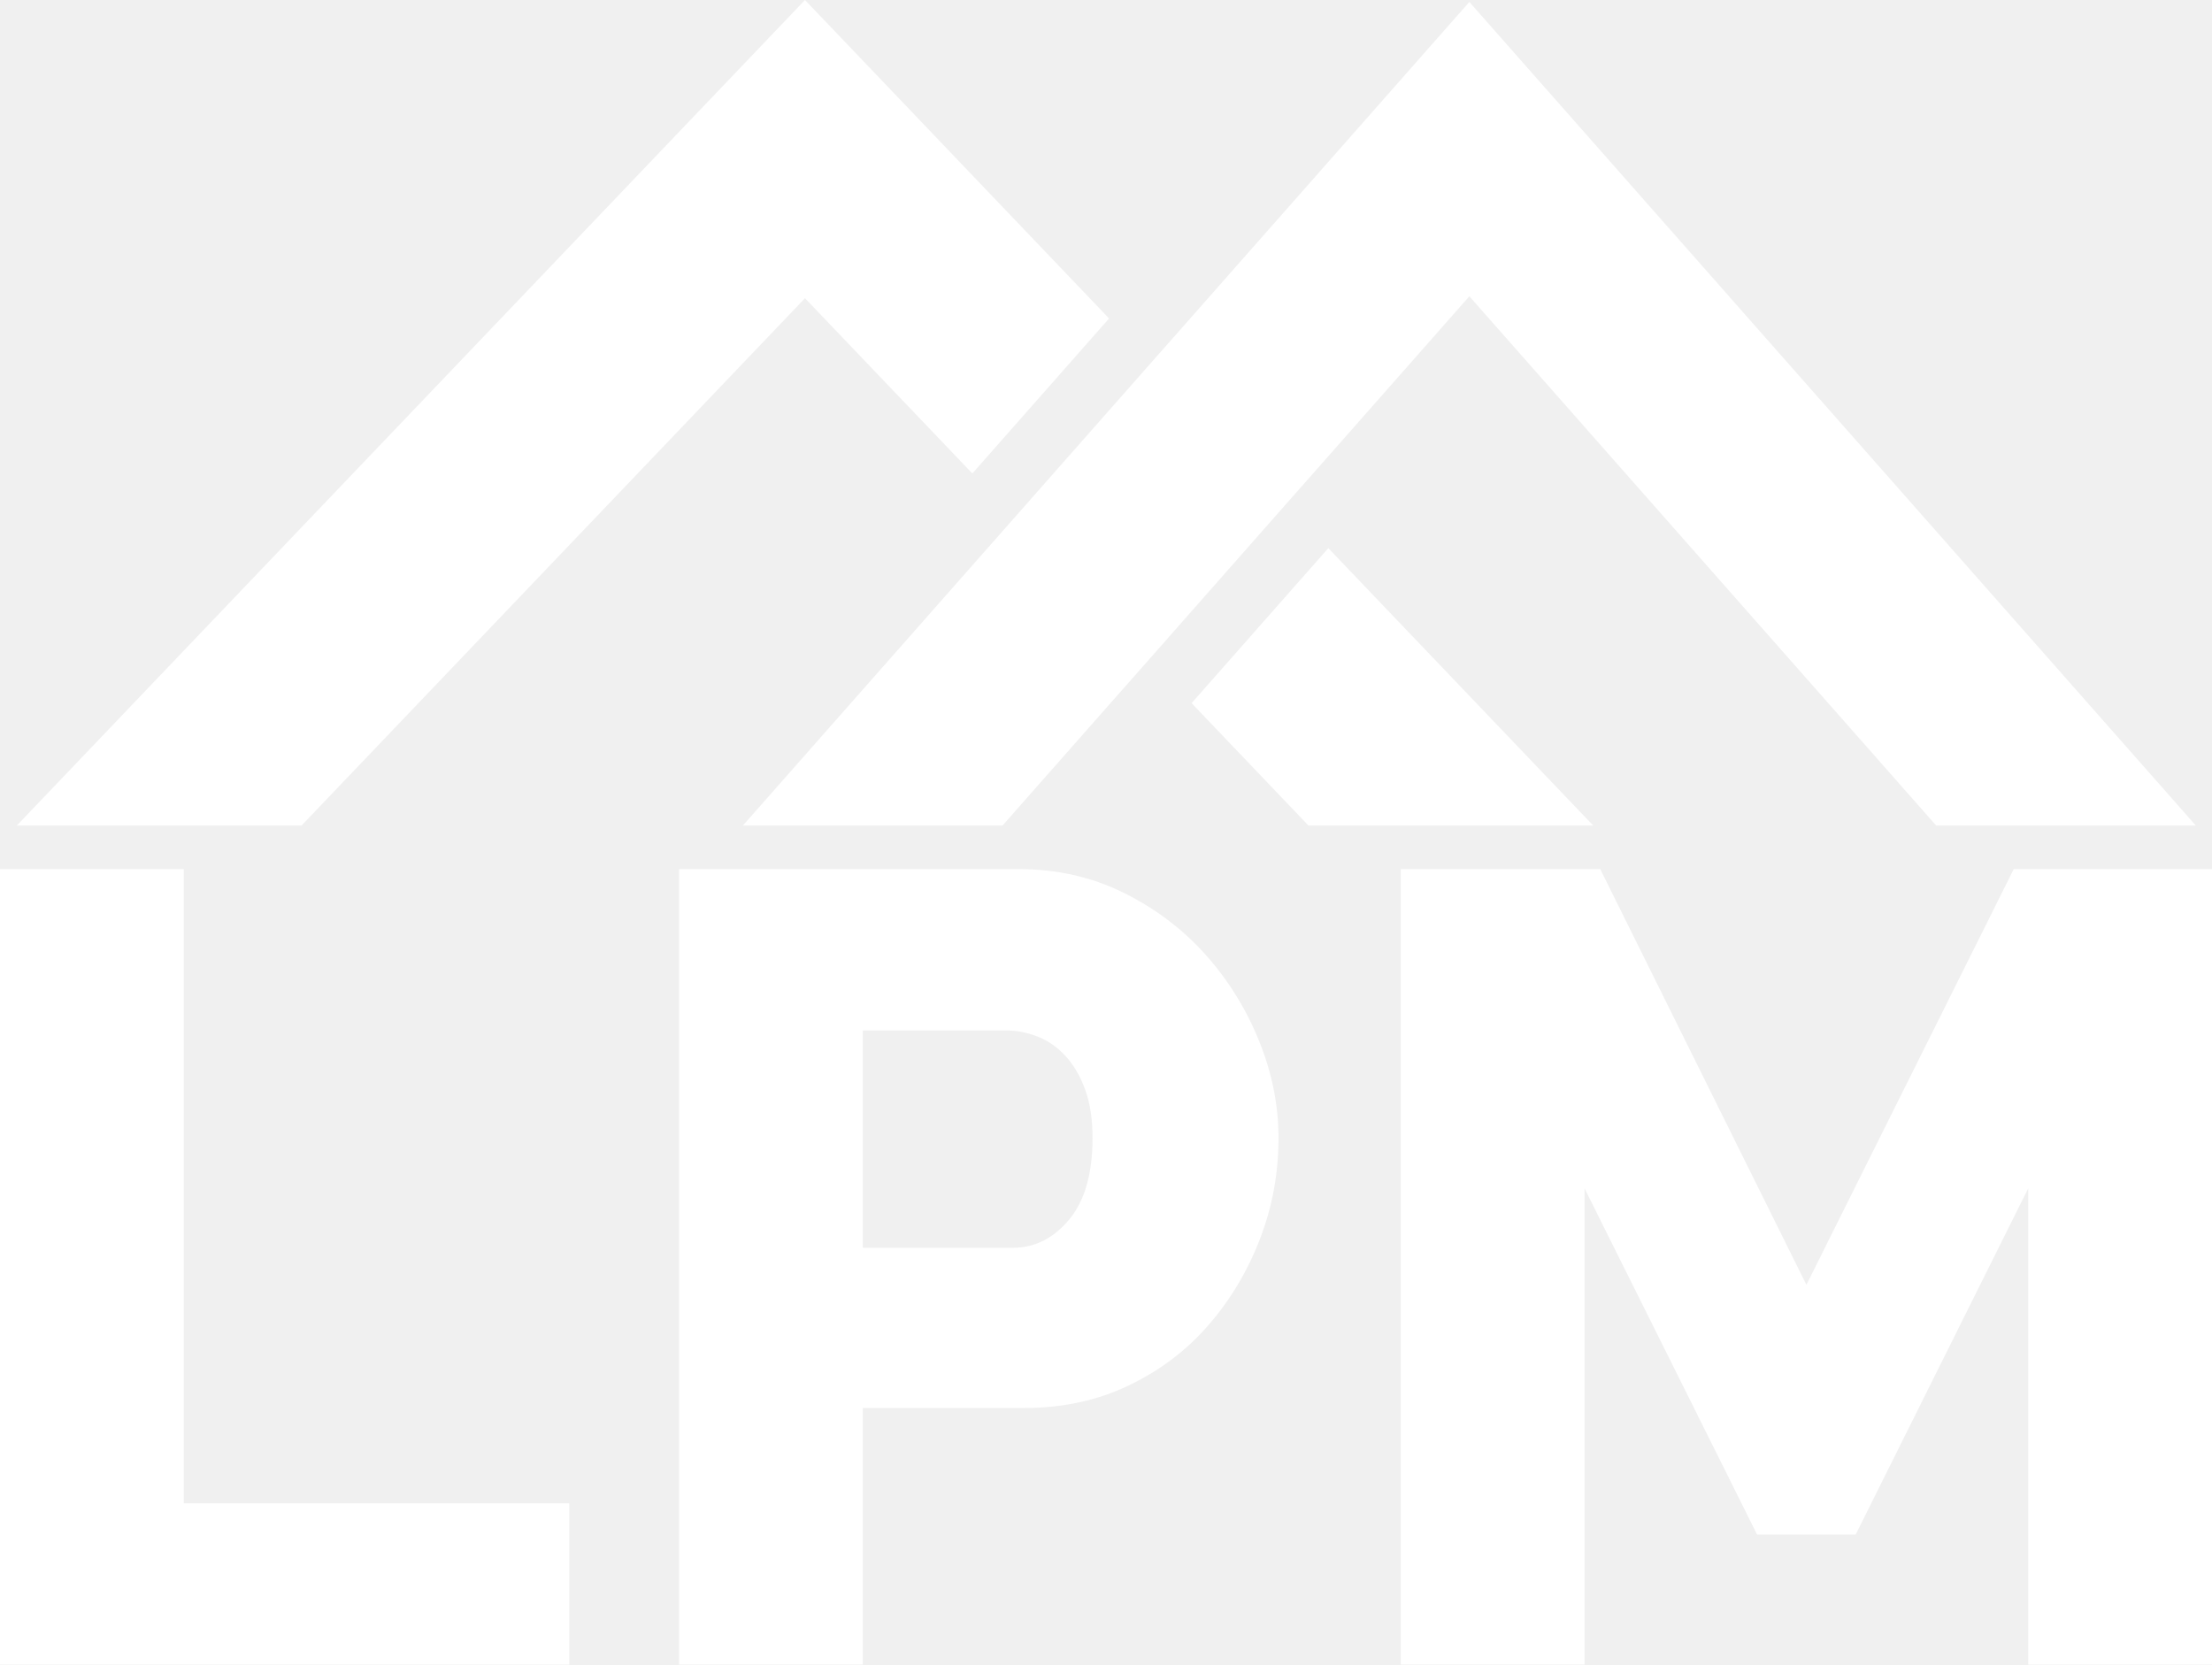
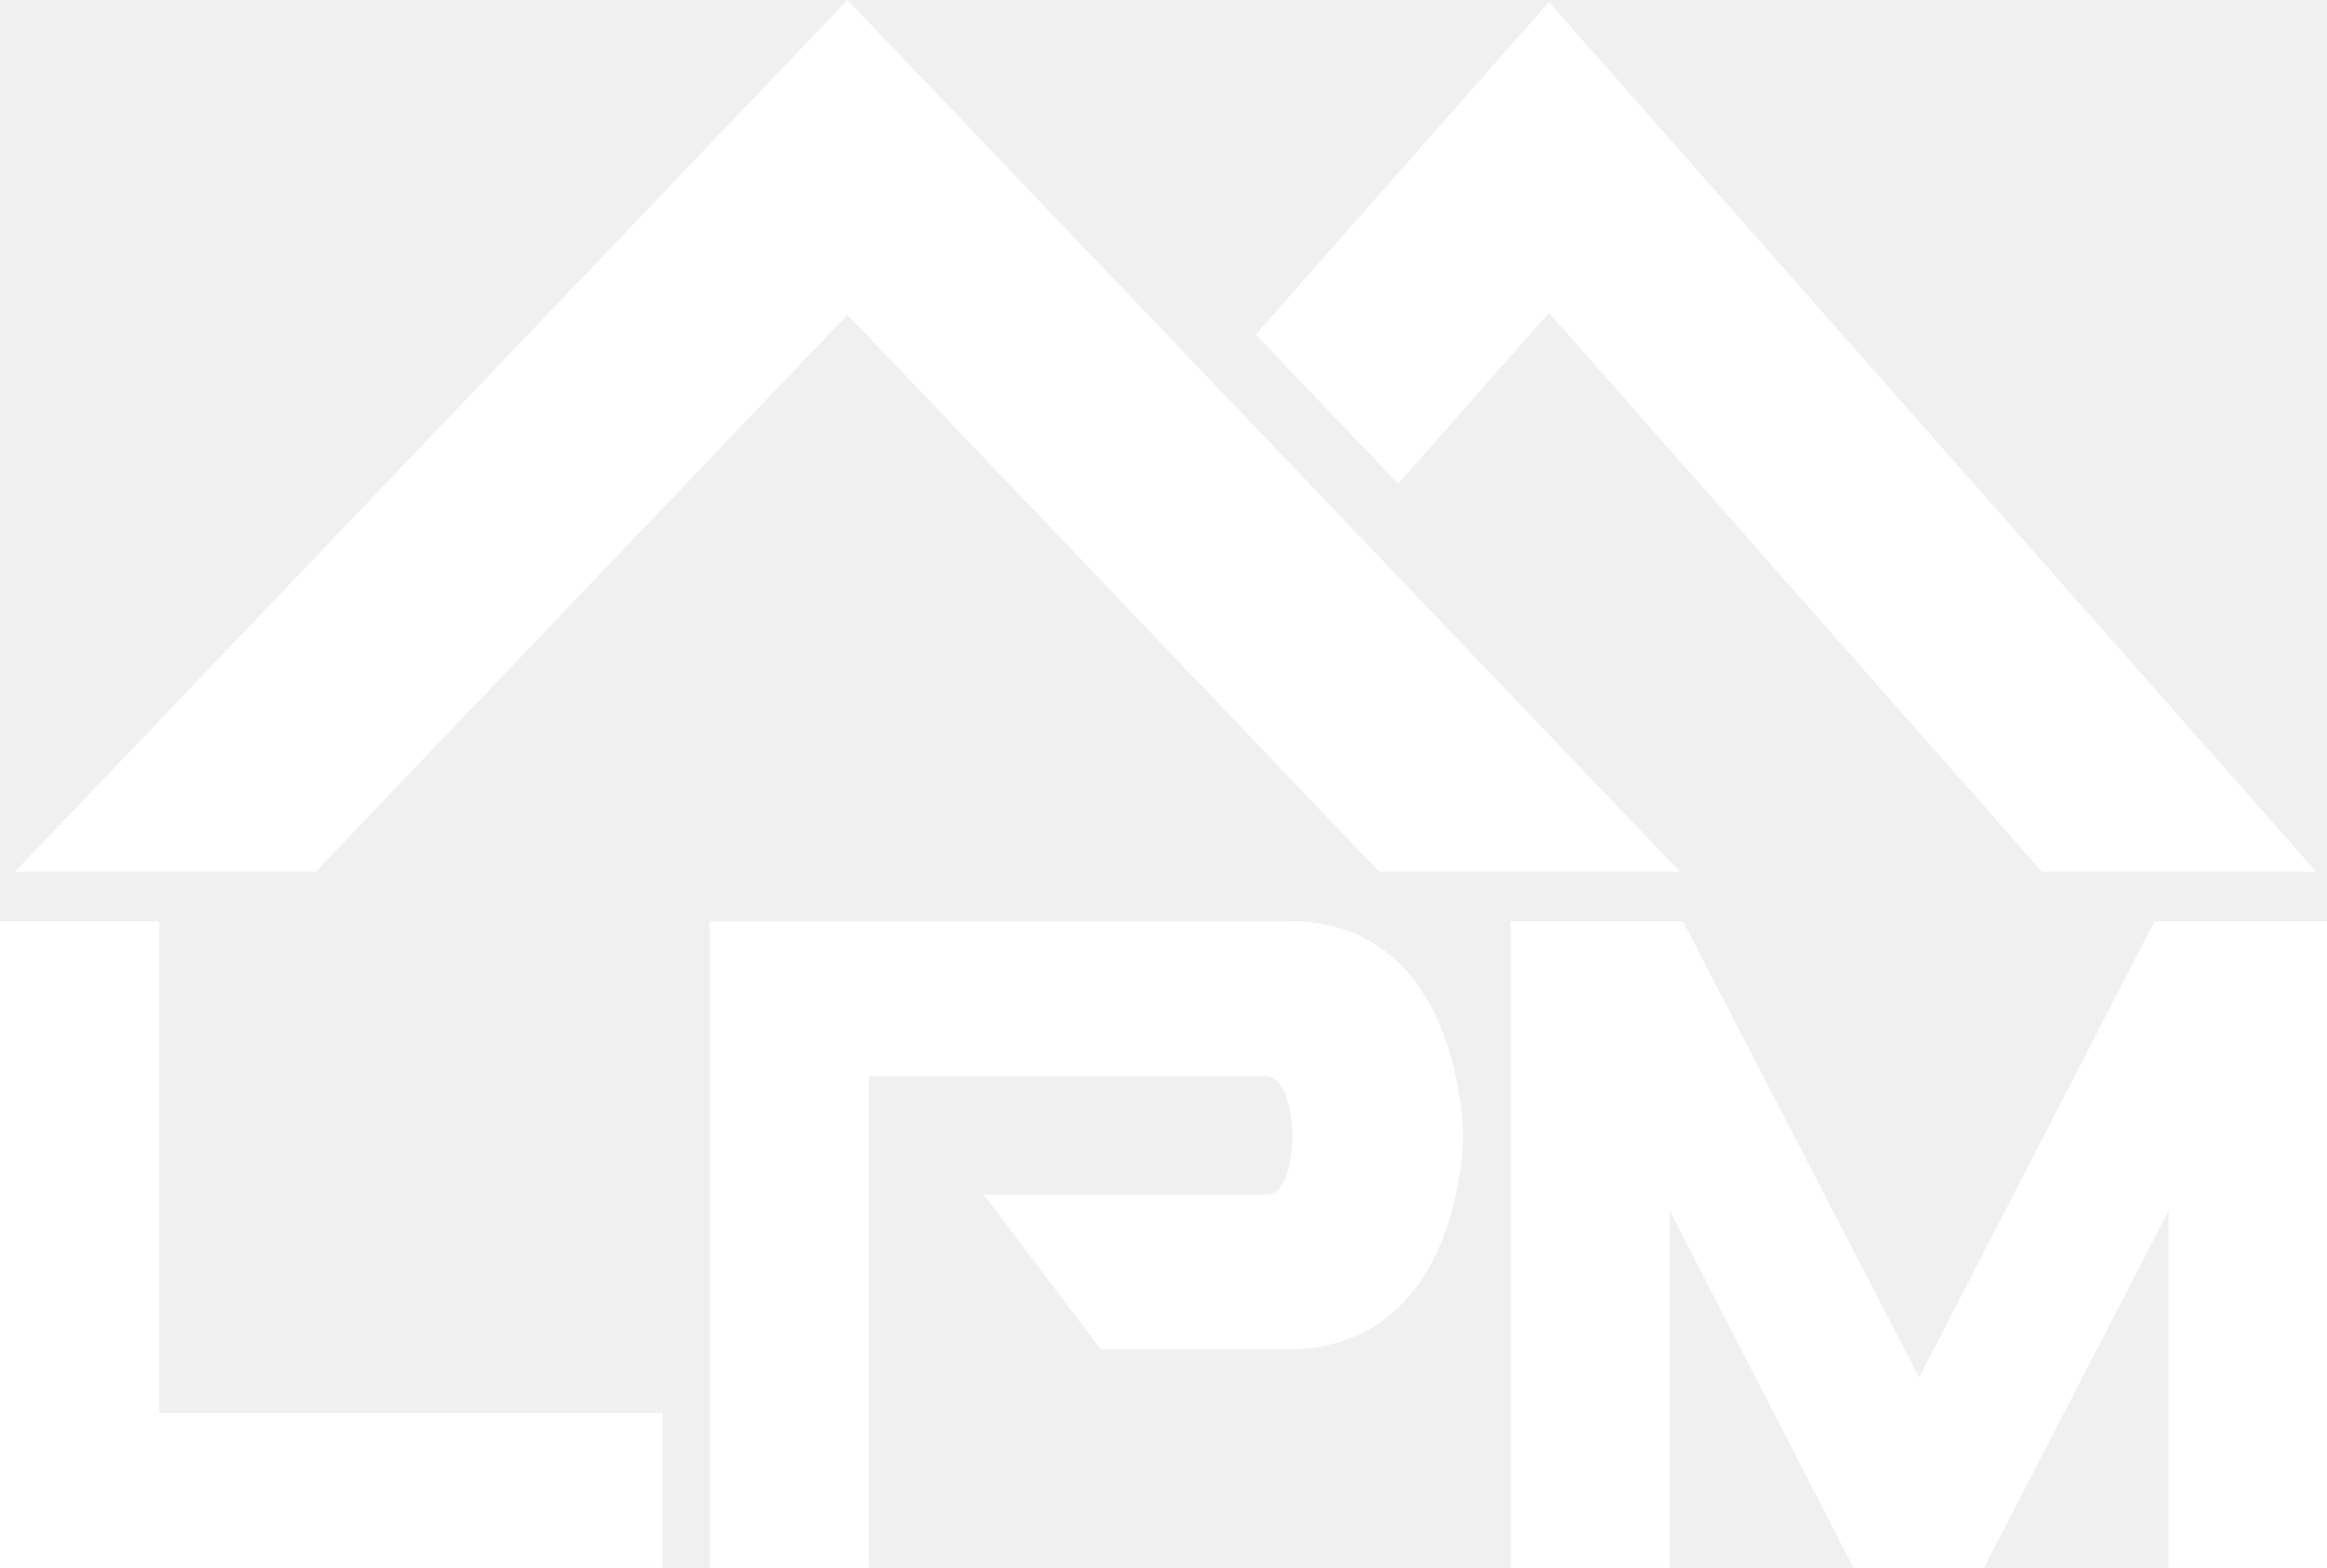
- <svg xmlns="http://www.w3.org/2000/svg" id="Layer_2" data-name="Layer 2" viewBox="0 0 363.71 273.73">
+ <svg xmlns="http://www.w3.org/2000/svg" id="Layer_2" data-name="Layer 2" viewBox="0 0 362.36 244.21">
  <defs>
    <style>
      .cls-1 {
        fill: #fff;
      }
    </style>
  </defs>
  <g id="Layer_1-2" data-name="Layer 1">
+     <polygon class="cls-1" points="360.65 135.76 317.96 135.76 241.2 48.72 217.72 75.35 196.12 52.72 195.53 52.11 241.2 .32 360.65 135.76" />
+     <polygon class="cls-1" points="261.57 135.76 214.75 135.76 195.53 115.63 188.6 108.37 166.41 85.12 159.48 77.86 131.96 49.04 49.18 135.76 2.36 135.76 131.96 0 181.96 52.37 188.89 59.63 211.08 82.87 218.01 90.14 261.57 135.76" />
    <g>
-       <polygon class="cls-1" points="182.36 52.37 159.88 77.86 132.36 49.04 49.58 135.76 2.76 135.76 132.36 0 182.36 52.37" />
-       <polygon class="cls-1" points="261.97 135.76 215.15 135.76 195.93 115.63 218.41 90.14 261.97 135.76" />
-     </g>
-     <polygon class="cls-1" points="361.05 135.76 318.36 135.76 241.6 48.72 218.12 75.35 214.8 79.11 211.48 82.87 189 108.37 182.36 115.89 164.84 135.76 122.15 135.76 160.17 92.65 163.49 88.89 166.81 85.12 189.29 59.63 192.61 55.87 195.93 52.11 241.6 .32 361.05 135.76" />
-     <g>
-       <path class="cls-1" d="M0,273.73V142.92H30.22v104.29h63.38v26.53H0Z" />
-       <path class="cls-1" d="M111.65,273.73V142.92h55.83c6.26,0,12,1.29,17.23,3.87,5.22,2.58,9.7,5.96,13.45,10.13,3.75,4.18,6.69,8.91,8.84,14.19,2.15,5.28,3.22,10.63,3.22,16.03,0,5.78-1.01,11.3-3.04,16.58-2.03,5.28-4.85,10.01-8.48,14.19-3.62,4.18-8.02,7.49-13.17,9.95-5.16,2.46-10.87,3.68-17.14,3.68h-26.53v42.19h-30.22Zm30.22-68.54h24.69c3.56,0,6.63-1.53,9.21-4.61,2.58-3.07,3.87-7.55,3.87-13.45,0-3.07-.4-5.71-1.2-7.92-.8-2.21-1.87-4.05-3.22-5.53-1.35-1.47-2.89-2.55-4.61-3.22-1.72-.67-3.44-1.01-5.16-1.01h-23.58v35.74Z" />
-       <path class="cls-1" d="M333.49,273.73v-78.31l-28.37,56.93h-16.21l-28.37-56.93v78.31h-30.22V142.92h32.8l33.9,68.36,34.09-68.36h32.61v130.82h-30.22Z" />
+       <path class="cls-1" d="M103.16,220.08v24.13H0v-100.72h24.8v76.6h78.36Z" />
+       <path class="cls-1" d="M200.32,210.19h-28.89l-18.26-24.13h43.74c4.36.4,4.36-9.1,4.36-9.1,0,0,0-9.36-4.36-9.36h-61.6v76.6h-24.8v-100.72h90.21c27.12,0,27.12,33.49,27.12,33.49,0,0,0,33.22-27.53,33.22Z" />
+       <path class="cls-1" d="M288.63,244.21l-28.62-55.63v55.63h-24.8v-100.72h26.85l36.79,71.06,36.66-71.06h26.85v100.72h-24.67v-55.63l-28.75,55.63h-20.31Z" />
    </g>
  </g>
</svg>
